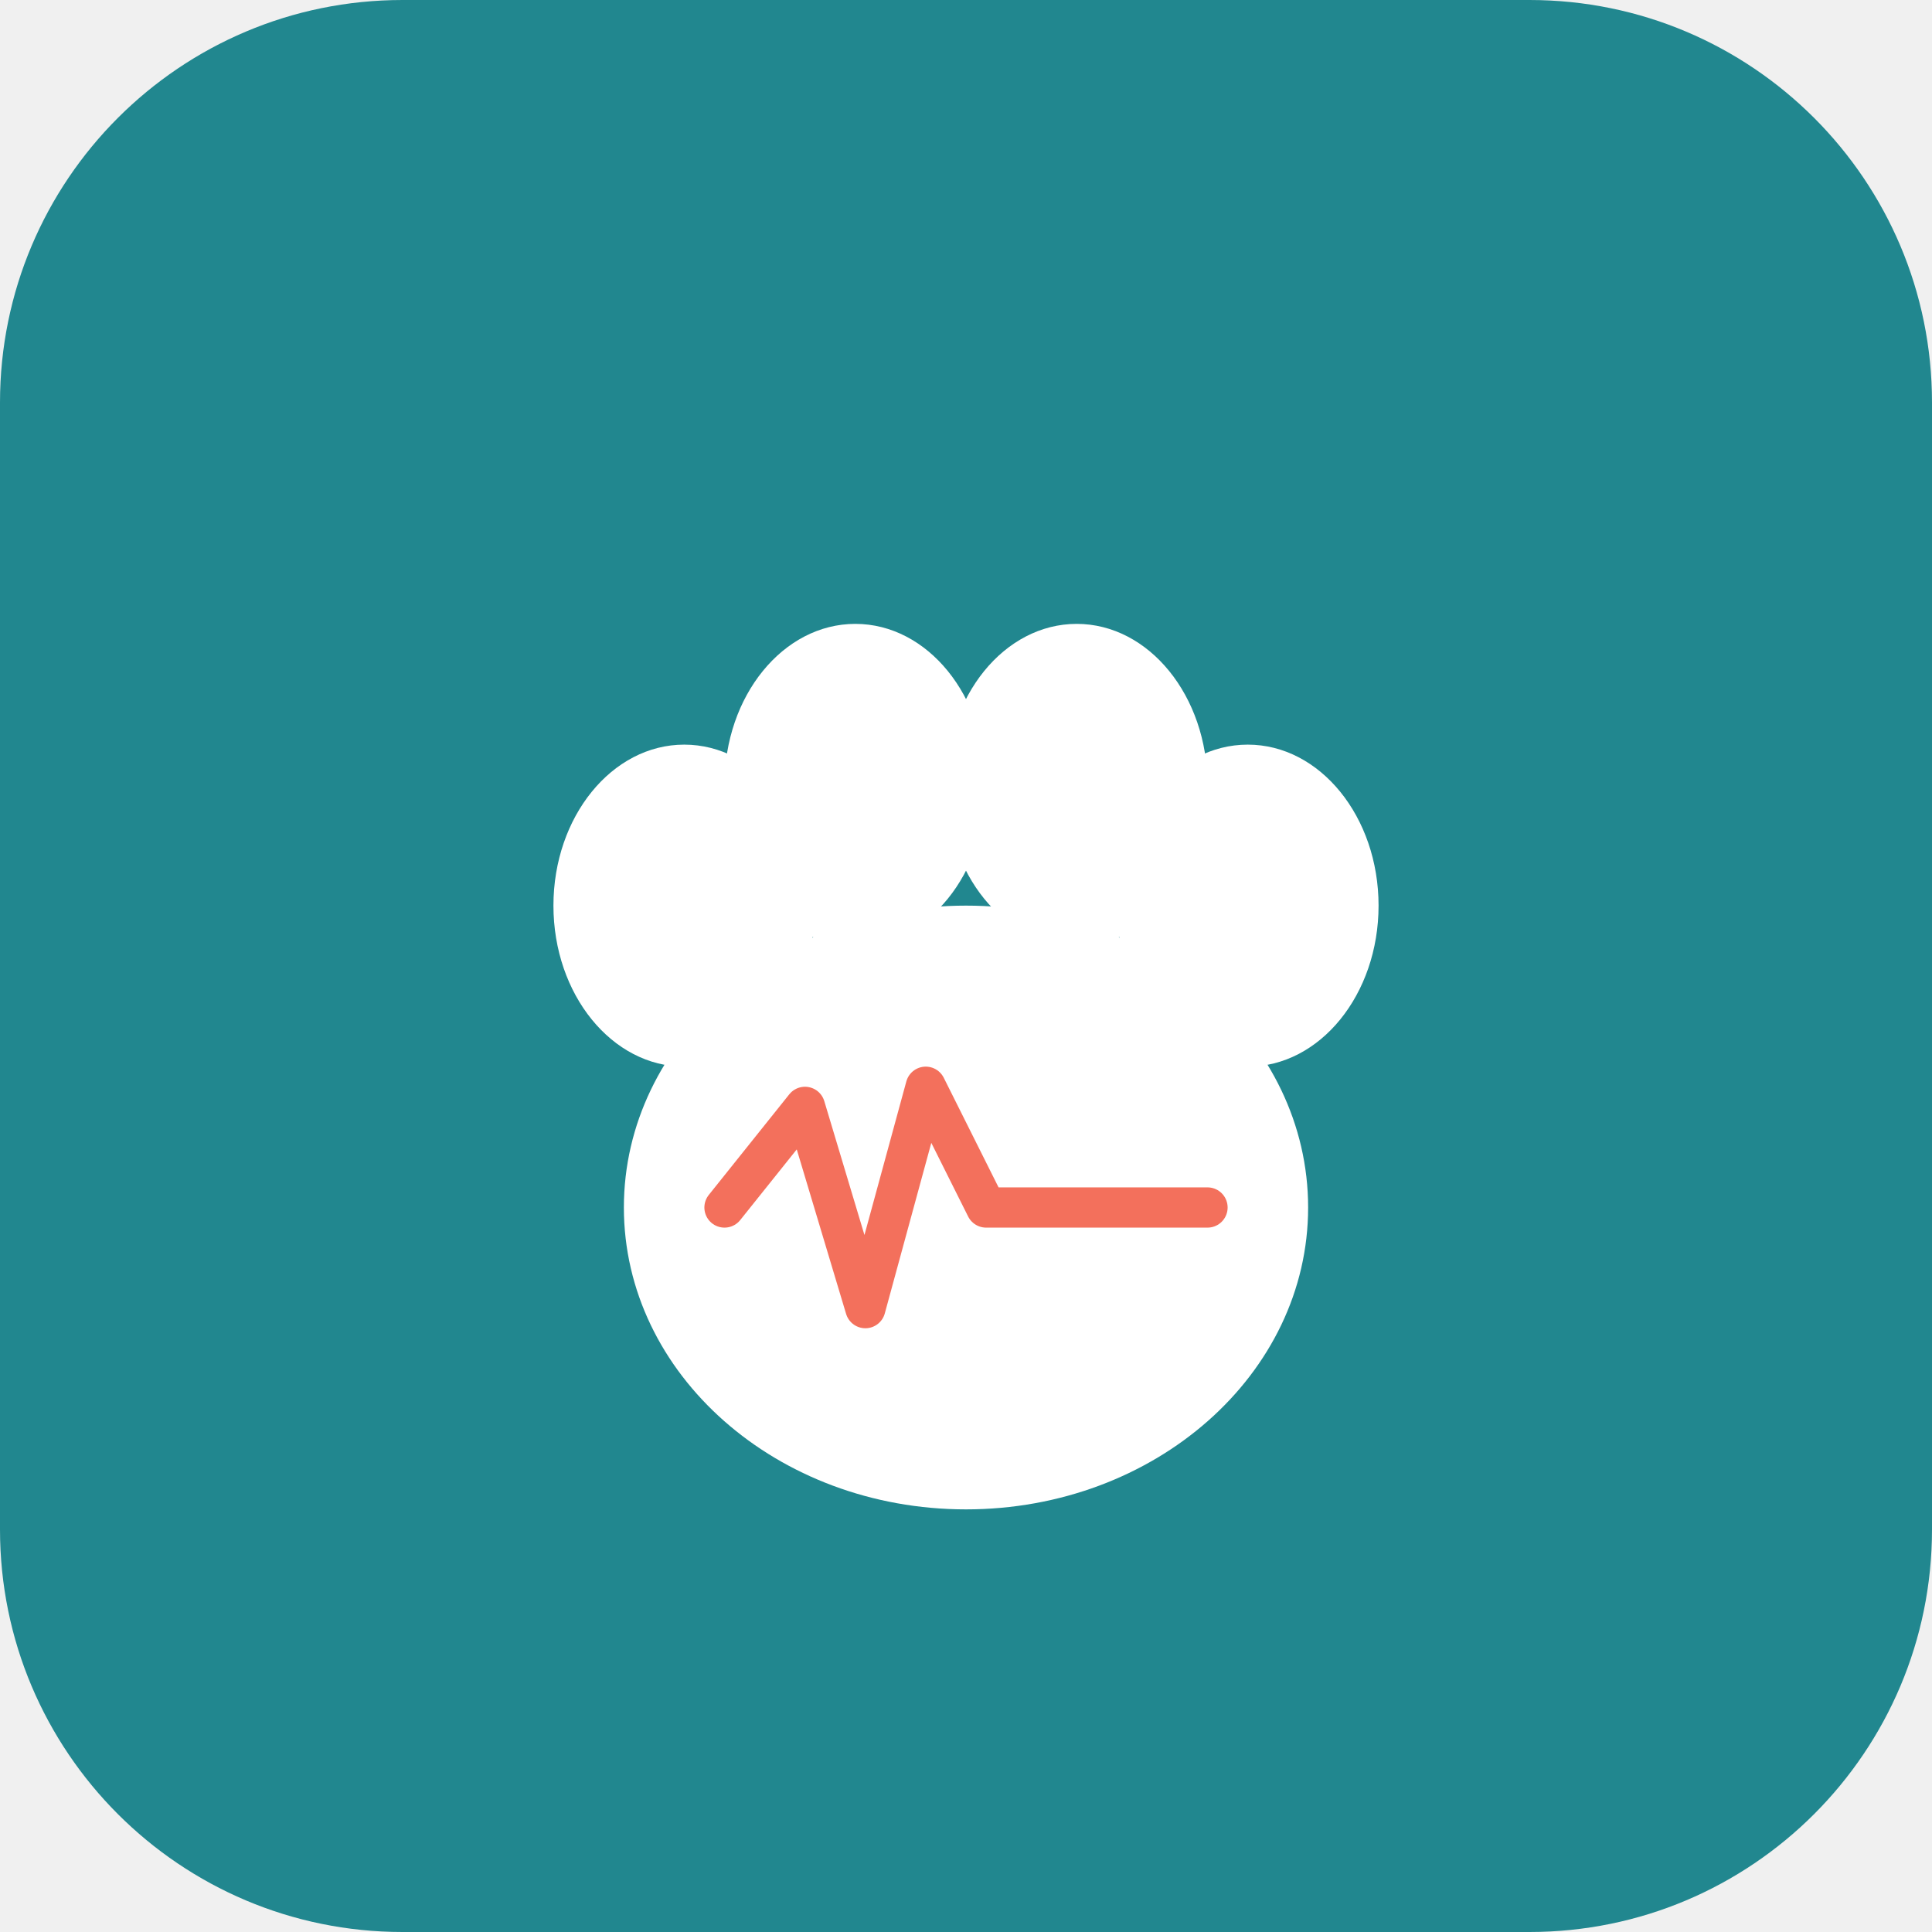
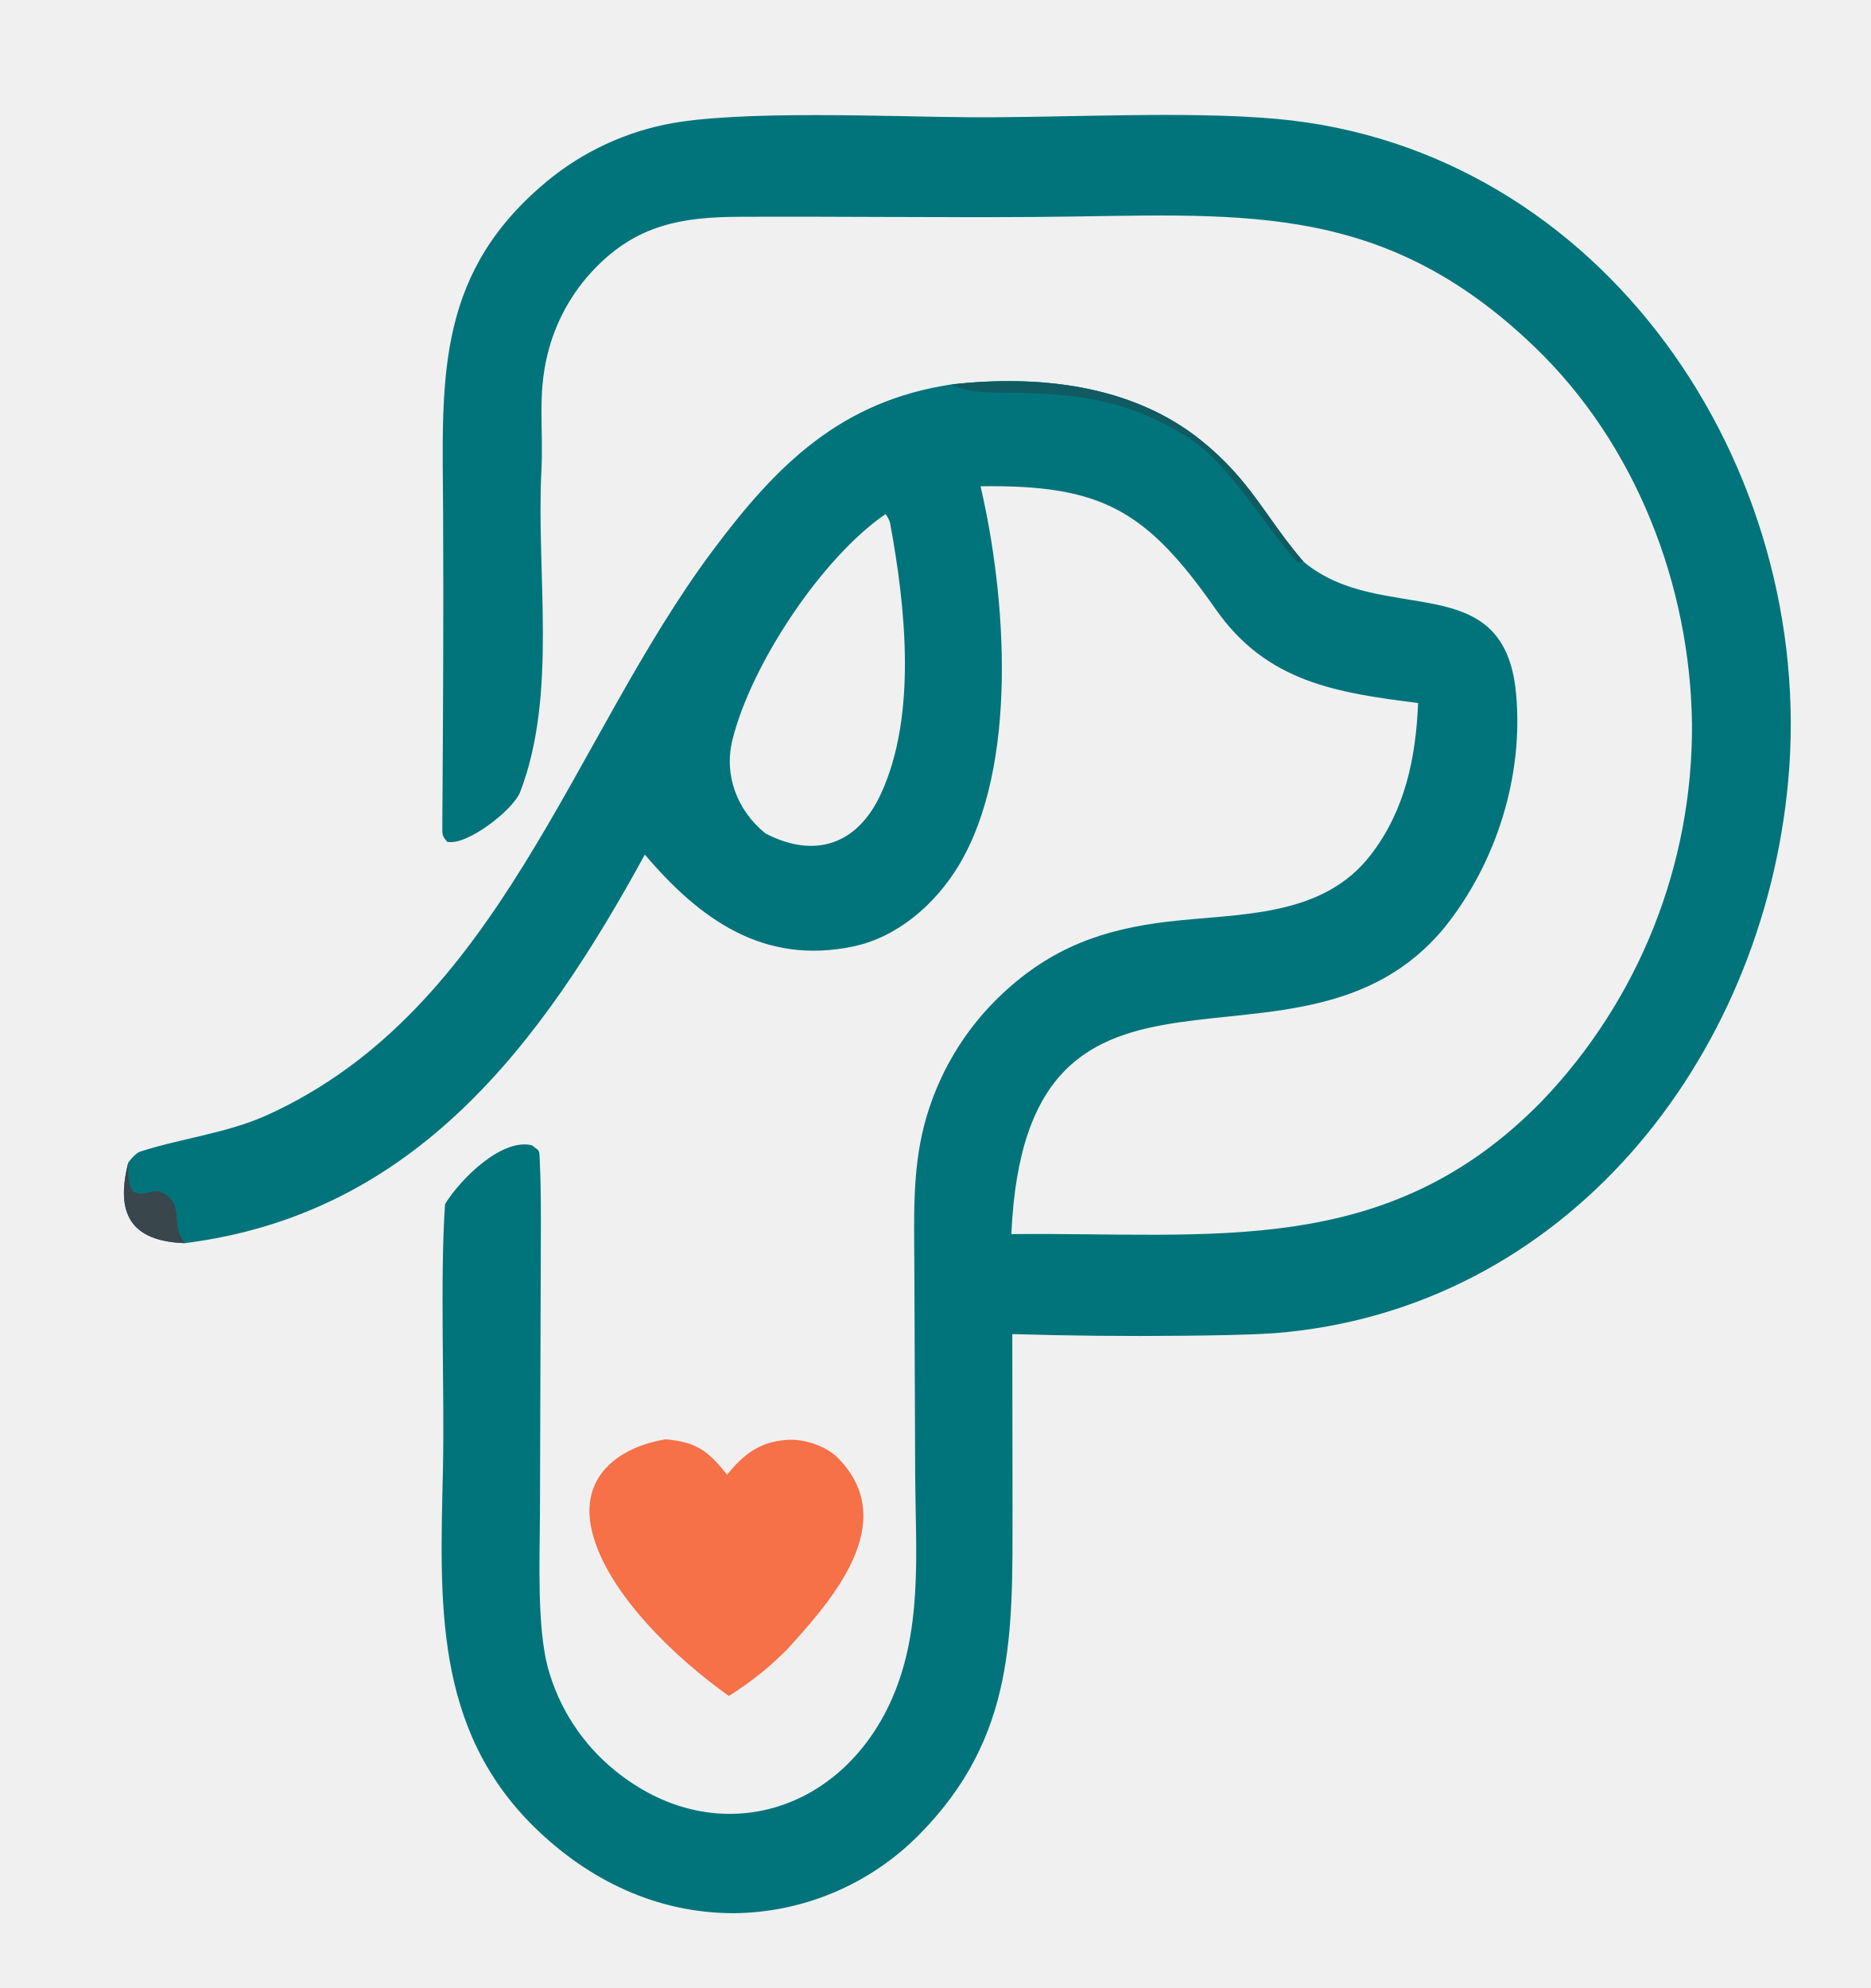
- <svg xmlns="http://www.w3.org/2000/svg" viewBox="0 0 192 192" fill="none">
-   <rect width="192" height="192" rx="40" fill="#21878F" />
-   <ellipse cx="96" cy="120" rx="34" ry="30" fill="white" />
-   <ellipse cx="68" cy="90" rx="13" ry="16" fill="white" />
-   <ellipse cx="85" cy="78" rx="13" ry="16" fill="white" />
-   <ellipse cx="107" cy="78" rx="13" ry="16" fill="white" />
-   <ellipse cx="124" cy="90" rx="13" ry="16" fill="white" />
-   <path d="M72 120 L80 110 L86 130 L92 108 L98 120 L120 120" stroke="#F3705C" stroke-width="4" stroke-linecap="round" stroke-linejoin="round" />
+ <svg xmlns="http://www.w3.org/2000/svg" viewBox="30 20 640 680">
+   <path fill="rgb(1,116,123)" d="M 375.955 442.131 C 444.684 441.366 504.378 451.014 557.51 396.567 C 590.695 361.881 609.083 315.644 608.783 267.64 C 608.172 220.111 589.53 171.904 554.978 138.693 C 501.536 87.326 452.549 93.738 384.05 94.212 C 350.461 94.444 316.424 94.001 282.789 94.156 C 263.061 94.247 247.96 96.97 233.672 111.641 C 225.626 119.886 219.956 130.15 217.258 141.35 C 213.822 155.453 215.935 166.63 215.198 180.975 C 213.386 216.238 220.786 257.46 207.924 290.923 C 205.613 296.934 189.85 309.336 183 307.956 C 181.28 305.992 181.277 305.535 181.297 302.773 C 181.544 266.872 181.762 230.788 181.57 194.898 C 181.339 151.745 178.577 115.517 214.739 84.029 C 226.862 73.307 241.571 65.931 257.414 62.628 C 282.091 57.431 335.842 59.978 362.201 60.117 C 393.774 60.284 436.045 57.886 466.804 60.678 C 578.363 70.803 651.512 179.52 641.695 287.101 C 632.972 382.705 565.311 468.161 466.038 476.01 C 455.775 476.697 445.117 476.759 434.785 476.894 C 415.28 477.098 395.774 476.91 376.278 476.333 L 376.359 535.914 C 376.323 578.396 377.556 614.114 344.4 647.569 C 327.65 664.55 304.854 674.203 281.003 674.415 C 254.634 674.413 231.296 663.112 212.833 645.015 C 178.309 611.175 180.5 567.789 181.509 522.912 C 182.123 495.566 180.443 458.318 182.227 431.9 C 187.239 423.561 201.626 409.114 212.015 411.777 C 214.111 413.487 214.462 413.141 214.573 415.394 C 215.25 429.124 214.973 443.705 214.954 457.474 L 214.703 538.009 C 214.601 552.96 213.677 576.579 217.415 590.452 C 221.208 604.308 229.257 616.623 240.426 625.658 C 273.649 652.687 316.097 641.141 334.128 603.228 C 345.818 578.648 343.215 551.403 343.057 524.873 L 342.768 453.164 C 342.726 436.868 342.018 420.858 346.12 404.965 C 350.597 387.665 359.915 372.002 372.983 359.813 C 389.809 344.112 407.318 337.852 429.648 335.235 C 454.154 332.363 482.342 333.977 498.949 312.344 C 510.717 297.013 514.312 279.174 515.098 260.467 C 487.092 256.943 463.294 253.303 445.889 228.439 C 422.21 194.613 407.034 185.73 365.41 186.334 C 374.117 223.537 378.628 281.93 357.826 316.246 C 349.981 329.187 337.087 340.551 321.9 343.733 C 291.167 350.172 269.415 334.479 250.575 312.313 C 214.988 377.451 171.81 435.315 93.258 445.218 C 74.513 444.573 69.476 434.939 73.892 417.62 C 74.835 416.376 76.534 414.366 77.976 413.901 C 92.417 409.248 107.827 407.624 121.788 401.237 C 201.094 364.955 225.214 273.402 273.822 208.292 C 295.761 178.906 317.606 157.175 355.509 151.494 C 384.977 148.185 416.977 151.469 440.776 170.565 C 457.962 184.355 462.864 196.988 475.902 212.139 C 502.805 234.595 544.511 213.435 548.594 257.135 C 551.232 285.365 541.913 315.03 524.237 337.11 C 474.531 397.861 380.953 328.243 375.955 442.131 z M 291.873 305.105 C 308.645 313.781 323.215 308.983 331.244 291.737 C 343.792 264.782 339.751 227.522 334.492 199.002 C 334.321 198.148 333.533 196.42 332.861 195.876 C 311.194 210.749 286.978 247.166 280.561 273.014 C 277.542 285.176 282.152 297.262 291.873 305.105 z" />
+   <path fill="rgb(15,91,97)" d="M 355.509 151.494 C 384.977 148.185 416.977 151.469 440.776 170.565 C 457.962 184.355 462.864 196.988 475.902 212.139 C 475.259 212.18 474.523 212.228 473.694 212.282 C 462.833 200.115 450.462 178.593 436.747 169.873 C 416.123 156.762 399.122 154.634 375.736 154.329 C 368.767 154.238 361.809 154.576 355.852 151.665 L 355.509 151.494 z" />
+   <path fill="rgb(57,70,75)" d="M 93.258 445.218 C 74.513 444.573 69.476 434.939 73.892 417.62 C 73.903 421.217 73.515 424.64 75.513 427.596 C 79.758 429.677 82.154 426.08 85.791 428.127 C 93.459 432.441 87.948 438.835 93.258 445.218 z" />
+   <path fill="rgb(246,112,72)" d="M 278.728 524.413 L 279.053 524.016 C 284.602 517.281 289.884 513.301 298.822 512.536 C 304.776 512.026 312.436 514.433 316.66 518.736 C 338.123 540.597 314.848 567.054 299.401 584.034 C 293.362 590.156 286.628 595.551 279.335 600.108 C 261.898 587.793 237.601 565.172 232.484 543.712 C 228.112 525.379 241.111 515.091 257.751 512.308 C 268.457 513.314 272.179 516.306 278.728 524.413 z" />
</svg>
